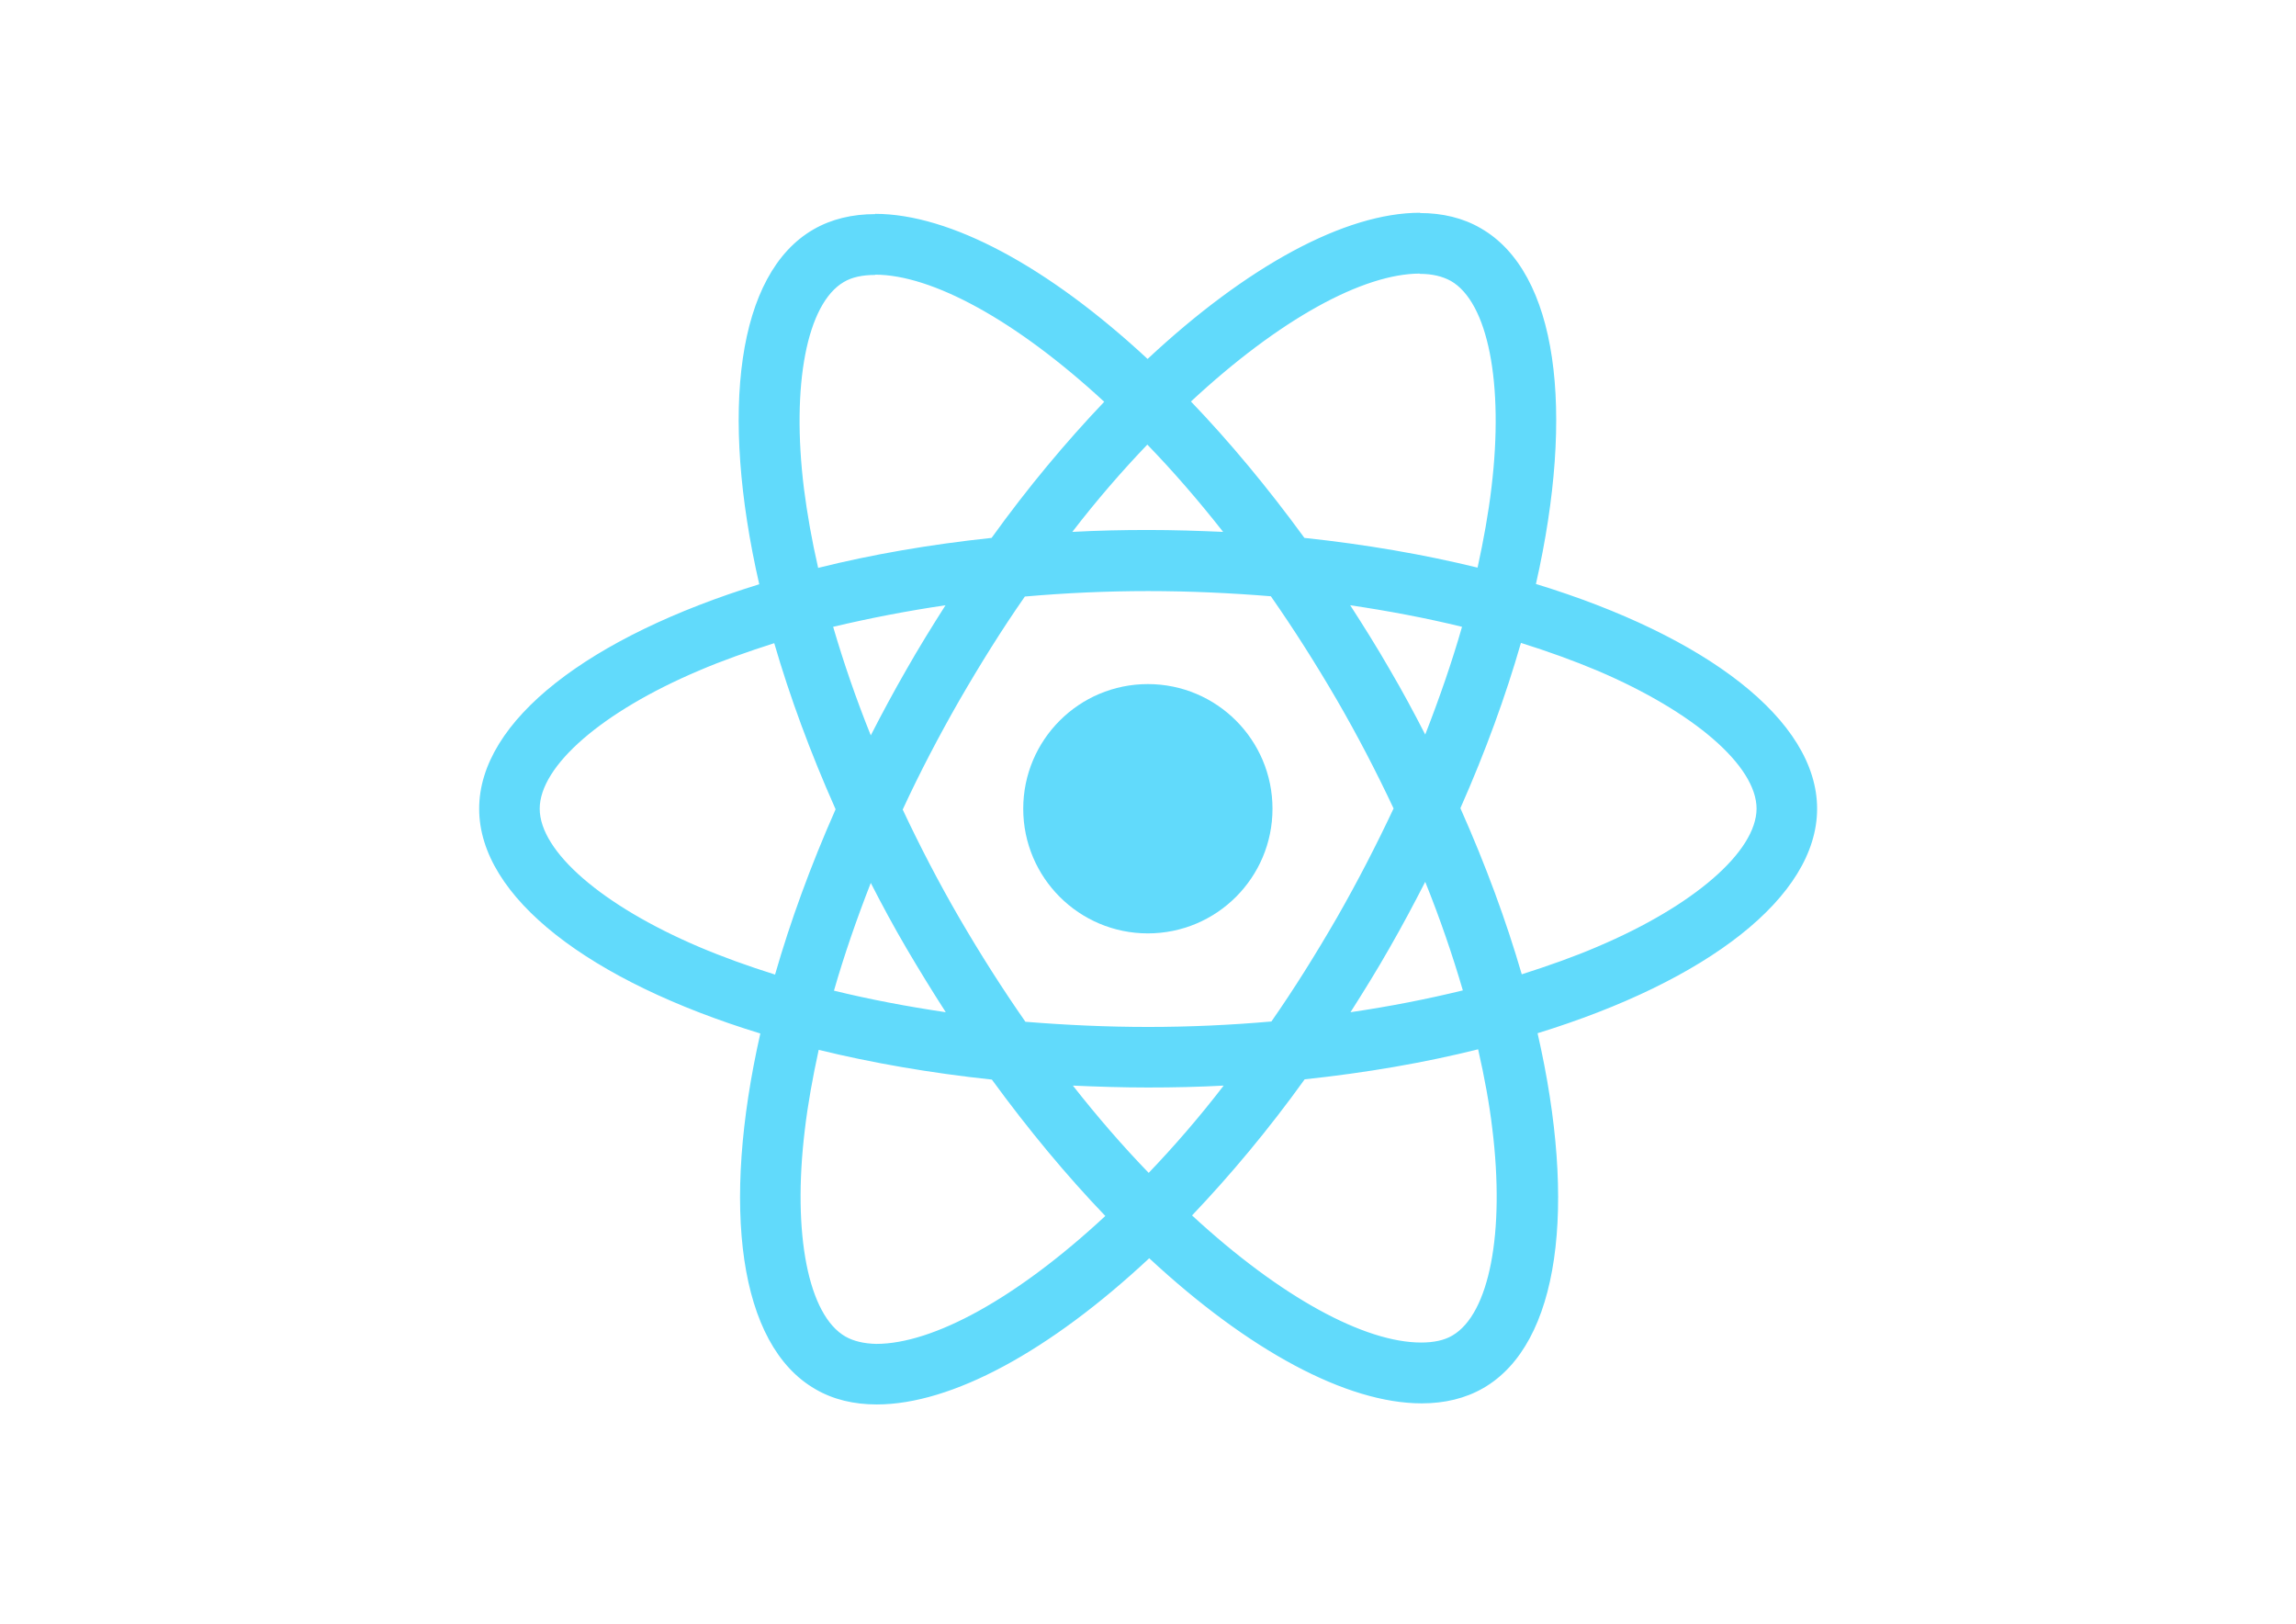
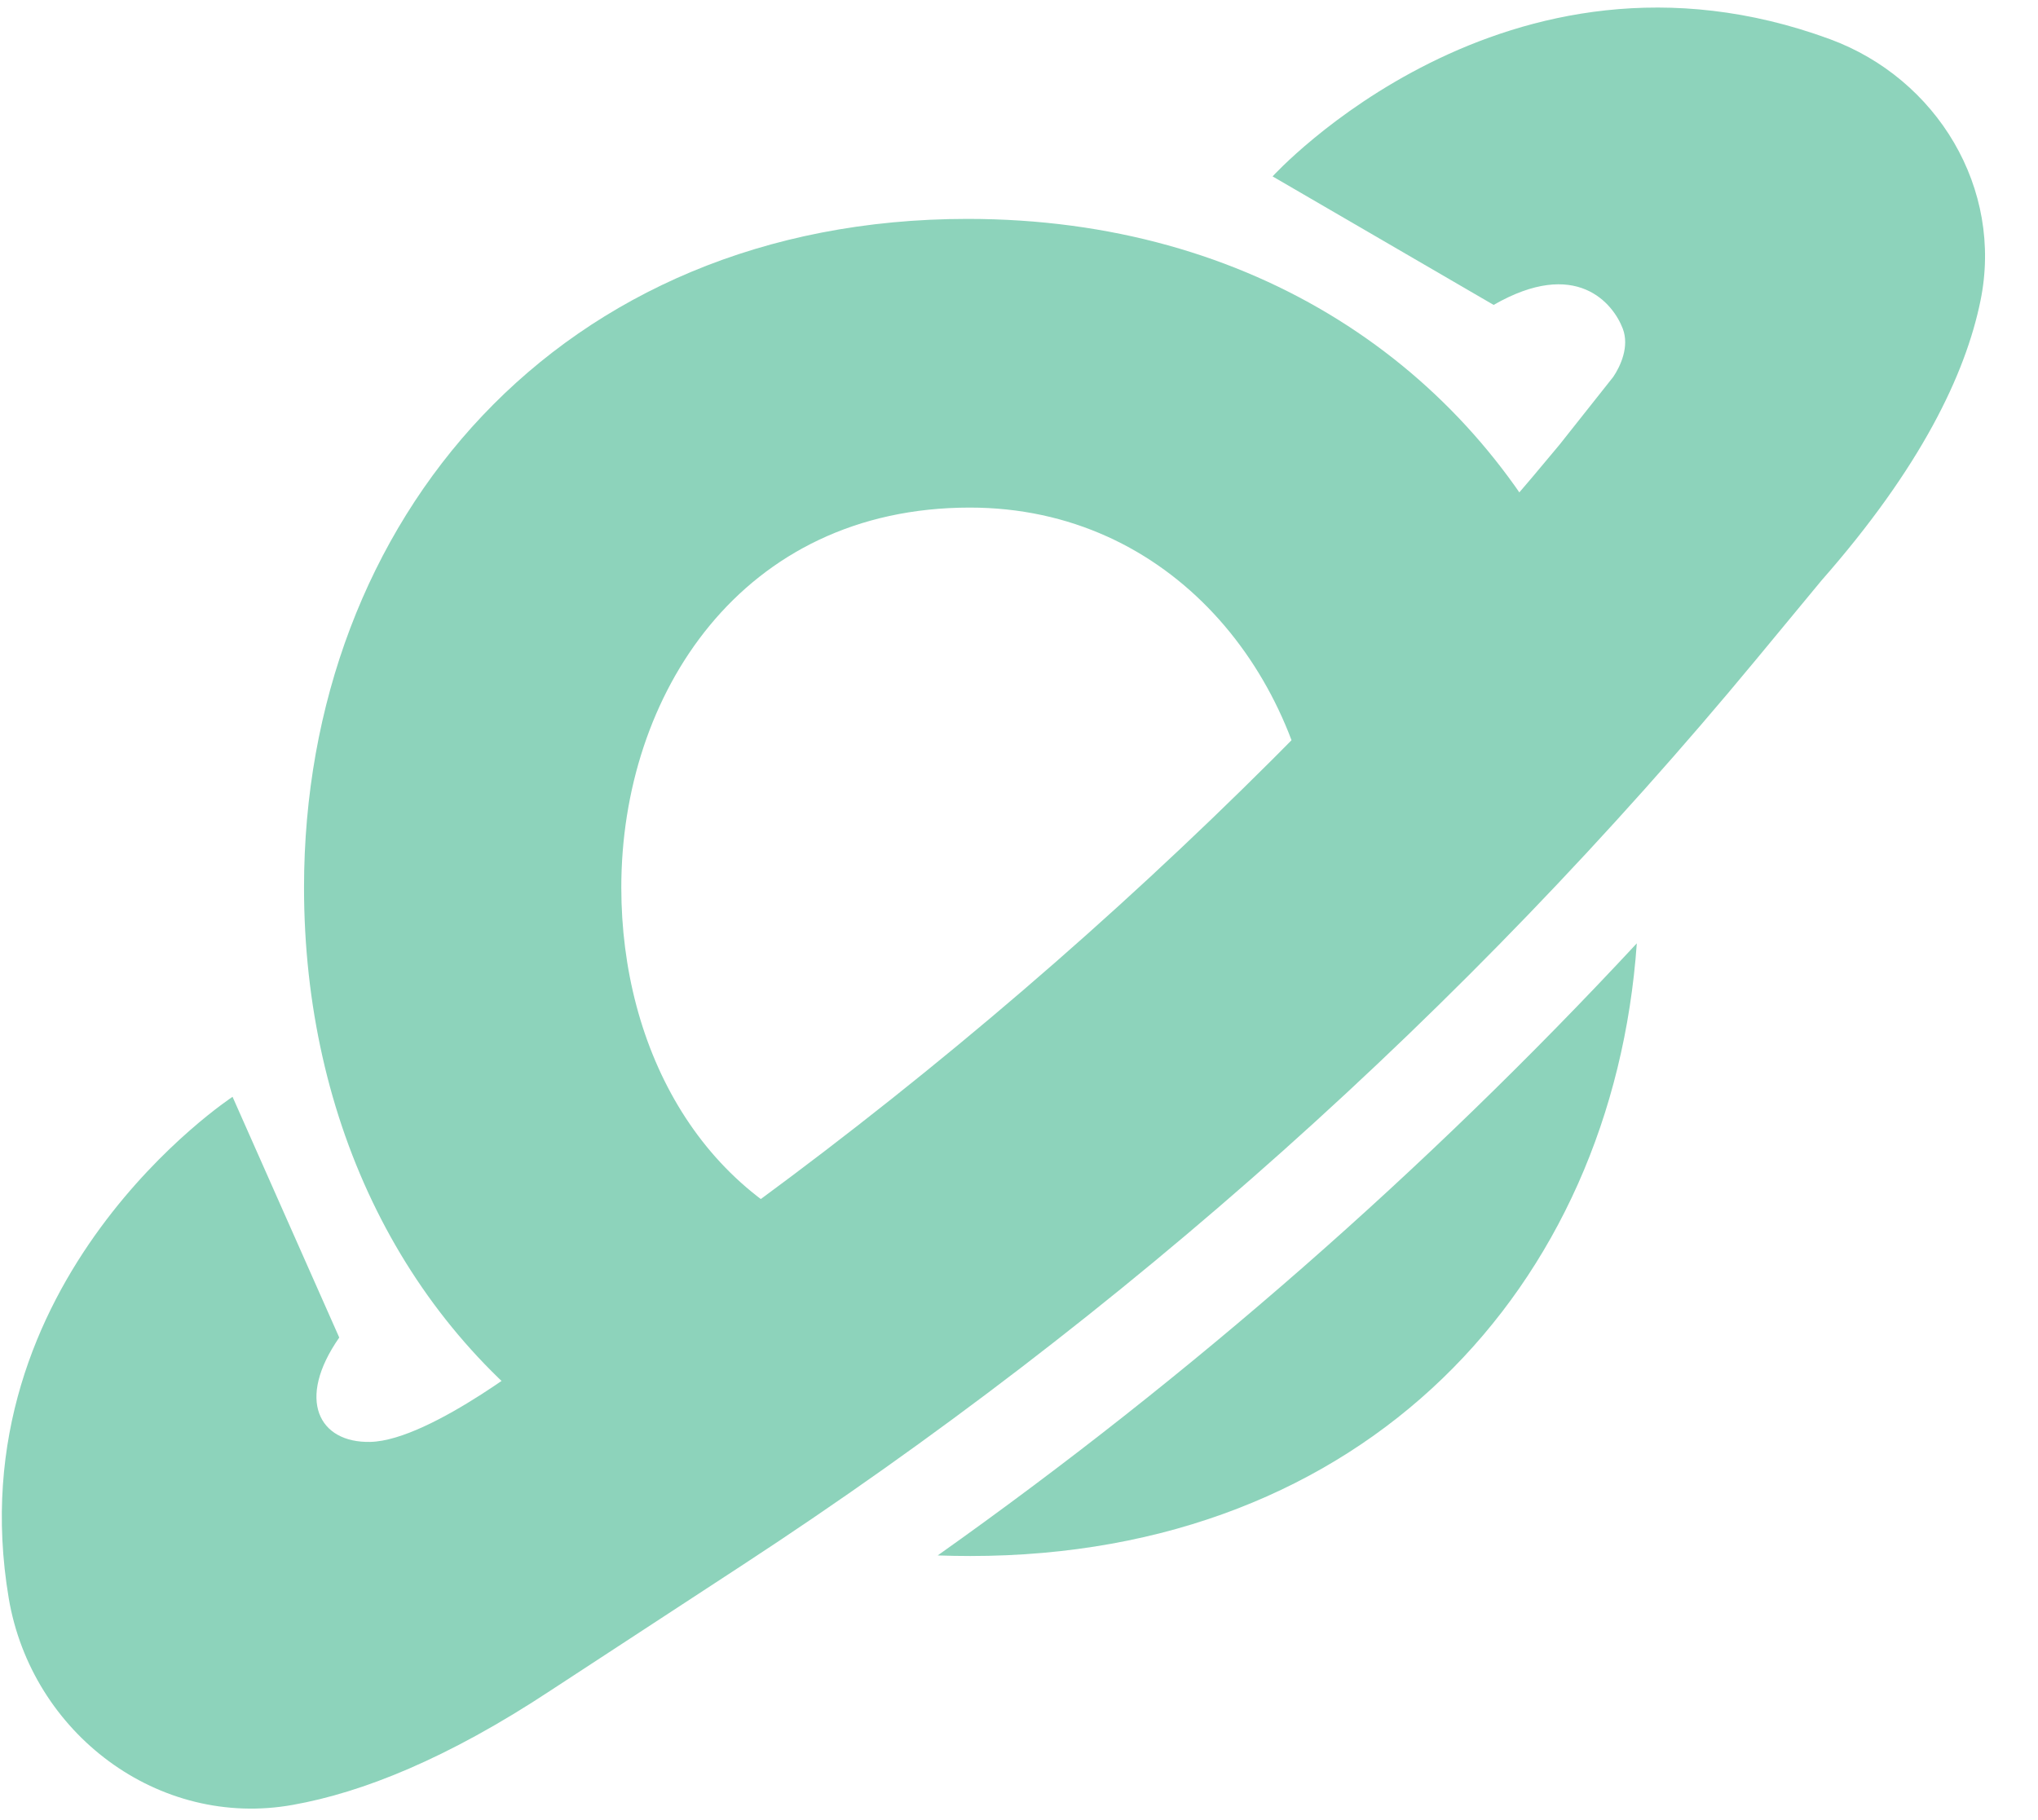
- <svg xmlns="http://www.w3.org/2000/svg" viewBox="0 0 841.9 595.3">
-   <g fill="#61DAFB">
-     <path d="M666.3 296.5c0-32.5-40.7-63.3-103.1-82.4 14.4-63.6 8-114.2-20.2-130.4-6.5-3.8-14.1-5.6-22.4-5.6v22.3c4.6 0 8.3.9 11.4 2.6 13.6 7.8 19.5 37.5 14.9 75.7-1.1 9.4-2.9 19.3-5.1 29.4-19.6-4.8-41-8.5-63.5-10.9-13.5-18.5-27.5-35.3-41.6-50 32.6-30.3 63.2-46.9 84-46.9V78c-27.5 0-63.5 19.6-99.9 53.6-36.4-33.8-72.4-53.2-99.9-53.2v22.3c20.7 0 51.4 16.5 84 46.6-14 14.7-28 31.4-41.3 49.9-22.6 2.4-44 6.1-63.6 11-2.3-10-4-19.7-5.2-29-4.7-38.2 1.1-67.9 14.6-75.8 3-1.8 6.9-2.6 11.5-2.6V78.5c-8.4 0-16 1.8-22.6 5.6-28.1 16.2-34.4 66.7-19.9 130.1-62.2 19.2-102.7 49.9-102.7 82.3 0 32.5 40.7 63.3 103.1 82.4-14.4 63.6-8 114.2 20.2 130.4 6.5 3.8 14.1 5.6 22.5 5.6 27.5 0 63.5-19.6 99.9-53.6 36.4 33.8 72.4 53.2 99.9 53.2 8.4 0 16-1.8 22.6-5.6 28.1-16.2 34.4-66.7 19.9-130.1 62-19.1 102.5-49.9 102.5-82.3zm-130.2-66.7c-3.7 12.9-8.3 26.2-13.5 39.5-4.1-8-8.4-16-13.1-24-4.6-8-9.5-15.8-14.4-23.4 14.2 2.1 27.9 4.7 41 7.9zm-45.8 106.5c-7.8 13.5-15.8 26.3-24.1 38.2-14.9 1.3-30 2-45.2 2-15.1 0-30.2-.7-45-1.9-8.3-11.9-16.4-24.6-24.2-38-7.6-13.1-14.5-26.4-20.8-39.8 6.2-13.4 13.2-26.8 20.7-39.9 7.8-13.5 15.8-26.3 24.1-38.2 14.9-1.3 30-2 45.2-2 15.1 0 30.2.7 45 1.9 8.3 11.9 16.4 24.6 24.2 38 7.6 13.1 14.5 26.4 20.8 39.8-6.3 13.4-13.2 26.8-20.7 39.9zm32.3-13c5.4 13.4 10 26.8 13.8 39.8-13.1 3.2-26.9 5.9-41.2 8 4.9-7.7 9.8-15.6 14.4-23.7 4.6-8 8.9-16.1 13-24.1zM421.2 430c-9.3-9.6-18.6-20.3-27.8-32 9 .4 18.2.7 27.5.7 9.4 0 18.7-.2 27.8-.7-9 11.7-18.3 22.4-27.5 32zm-74.4-58.9c-14.2-2.1-27.9-4.7-41-7.9 3.7-12.9 8.3-26.2 13.5-39.5 4.1 8 8.4 16 13.1 24 4.7 8 9.5 15.8 14.4 23.4zM420.7 163c9.3 9.6 18.6 20.3 27.8 32-9-.4-18.2-.7-27.5-.7-9.4 0-18.7.2-27.8.7 9-11.7 18.3-22.4 27.5-32zm-74 58.9c-4.9 7.7-9.8 15.6-14.4 23.7-4.6 8-8.9 16-13 24-5.4-13.4-10-26.8-13.8-39.8 13.1-3.1 26.9-5.8 41.2-7.9zm-90.5 125.2c-35.4-15.1-58.3-34.9-58.3-50.6 0-15.7 22.9-35.6 58.3-50.6 8.6-3.7 18-7 27.7-10.1 5.7 19.6 13.2 40 22.5 60.9-9.2 20.8-16.6 41.1-22.2 60.6-9.9-3.1-19.3-6.5-28-10.2zM310 490c-13.6-7.8-19.5-37.5-14.9-75.7 1.1-9.4 2.9-19.3 5.1-29.4 19.6 4.8 41 8.5 63.5 10.9 13.5 18.5 27.5 35.3 41.6 50-32.6 30.3-63.2 46.9-84 46.9-4.5-.1-8.3-1-11.3-2.7zm237.2-76.2c4.7 38.2-1.1 67.9-14.6 75.8-3 1.8-6.9 2.6-11.5 2.6-20.7 0-51.4-16.5-84-46.6 14-14.7 28-31.4 41.3-49.9 22.6-2.4 44-6.1 63.6-11 2.3 10.1 4.1 19.8 5.2 29.1zm38.5-66.7c-8.6 3.7-18 7-27.7 10.1-5.7-19.6-13.2-40-22.5-60.9 9.2-20.8 16.6-41.1 22.2-60.6 9.9 3.1 19.3 6.5 28.1 10.2 35.4 15.1 58.3 34.9 58.3 50.6-.1 15.7-23 35.6-58.4 50.6zM320.8 78.4z" />
-     <circle cx="420.9" cy="296.5" r="45.7" />
-     <path d="M520.5 78.1z" />
-   </g>
+ <svg xmlns="http://www.w3.org/2000/svg" width="28" height="25" viewBox="0 0 28 25" fill="none">
+   <path fill-rule="evenodd" clip-rule="evenodd" d="M21.586 7.99C20.172 5.04 17.225 3.008 13.293 3.008C7.679 3.008 4.177 7.153 4.177 12.195C4.177 15.413 5.556 18.244 8.024 19.884C8.164 19.779 8.249 19.711 8.249 19.711C9.48 18.908 10.681 18.062 11.849 17.177C9.648 16.529 8.536 14.422 8.536 12.195C8.536 9.55 10.183 6.975 13.325 6.975C16.092 6.975 17.902 9.269 18.097 11.75C19.31 10.546 20.474 9.292 21.586 7.99ZM12.883 21.374C16.365 18.906 19.584 16.087 22.488 12.963C22.156 17.68 18.757 21.382 13.329 21.382C13.178 21.382 13.03 21.379 12.883 21.374Z" fill="#8DD3BB" />
+   <path d="M25.141 0.538C20.686 -1.1 17.484 2.424 17.484 2.424L20.521 4.19C21.658 3.537 22.165 4.171 22.296 4.518C22.388 4.763 22.264 5.031 22.165 5.178L21.426 6.111C17.436 10.923 12.745 15.104 7.51 18.52C7.51 18.52 5.93 19.795 5.088 19.814C4.381 19.83 4.065 19.234 4.661 18.38L3.195 15.072C3.195 15.072 -0.619 17.571 0.12 21.962C0.433 23.817 2.176 25.136 4.027 24.801C4.974 24.632 6.143 24.17 7.574 23.224L10.206 21.503C15.441 18.081 20.135 13.887 24.122 9.069L25.026 7.976C26.39 6.424 27.002 5.146 27.209 4.136C27.528 2.59 26.613 1.08 25.141 0.538Z" fill="#8DD3BB" />
</svg>
